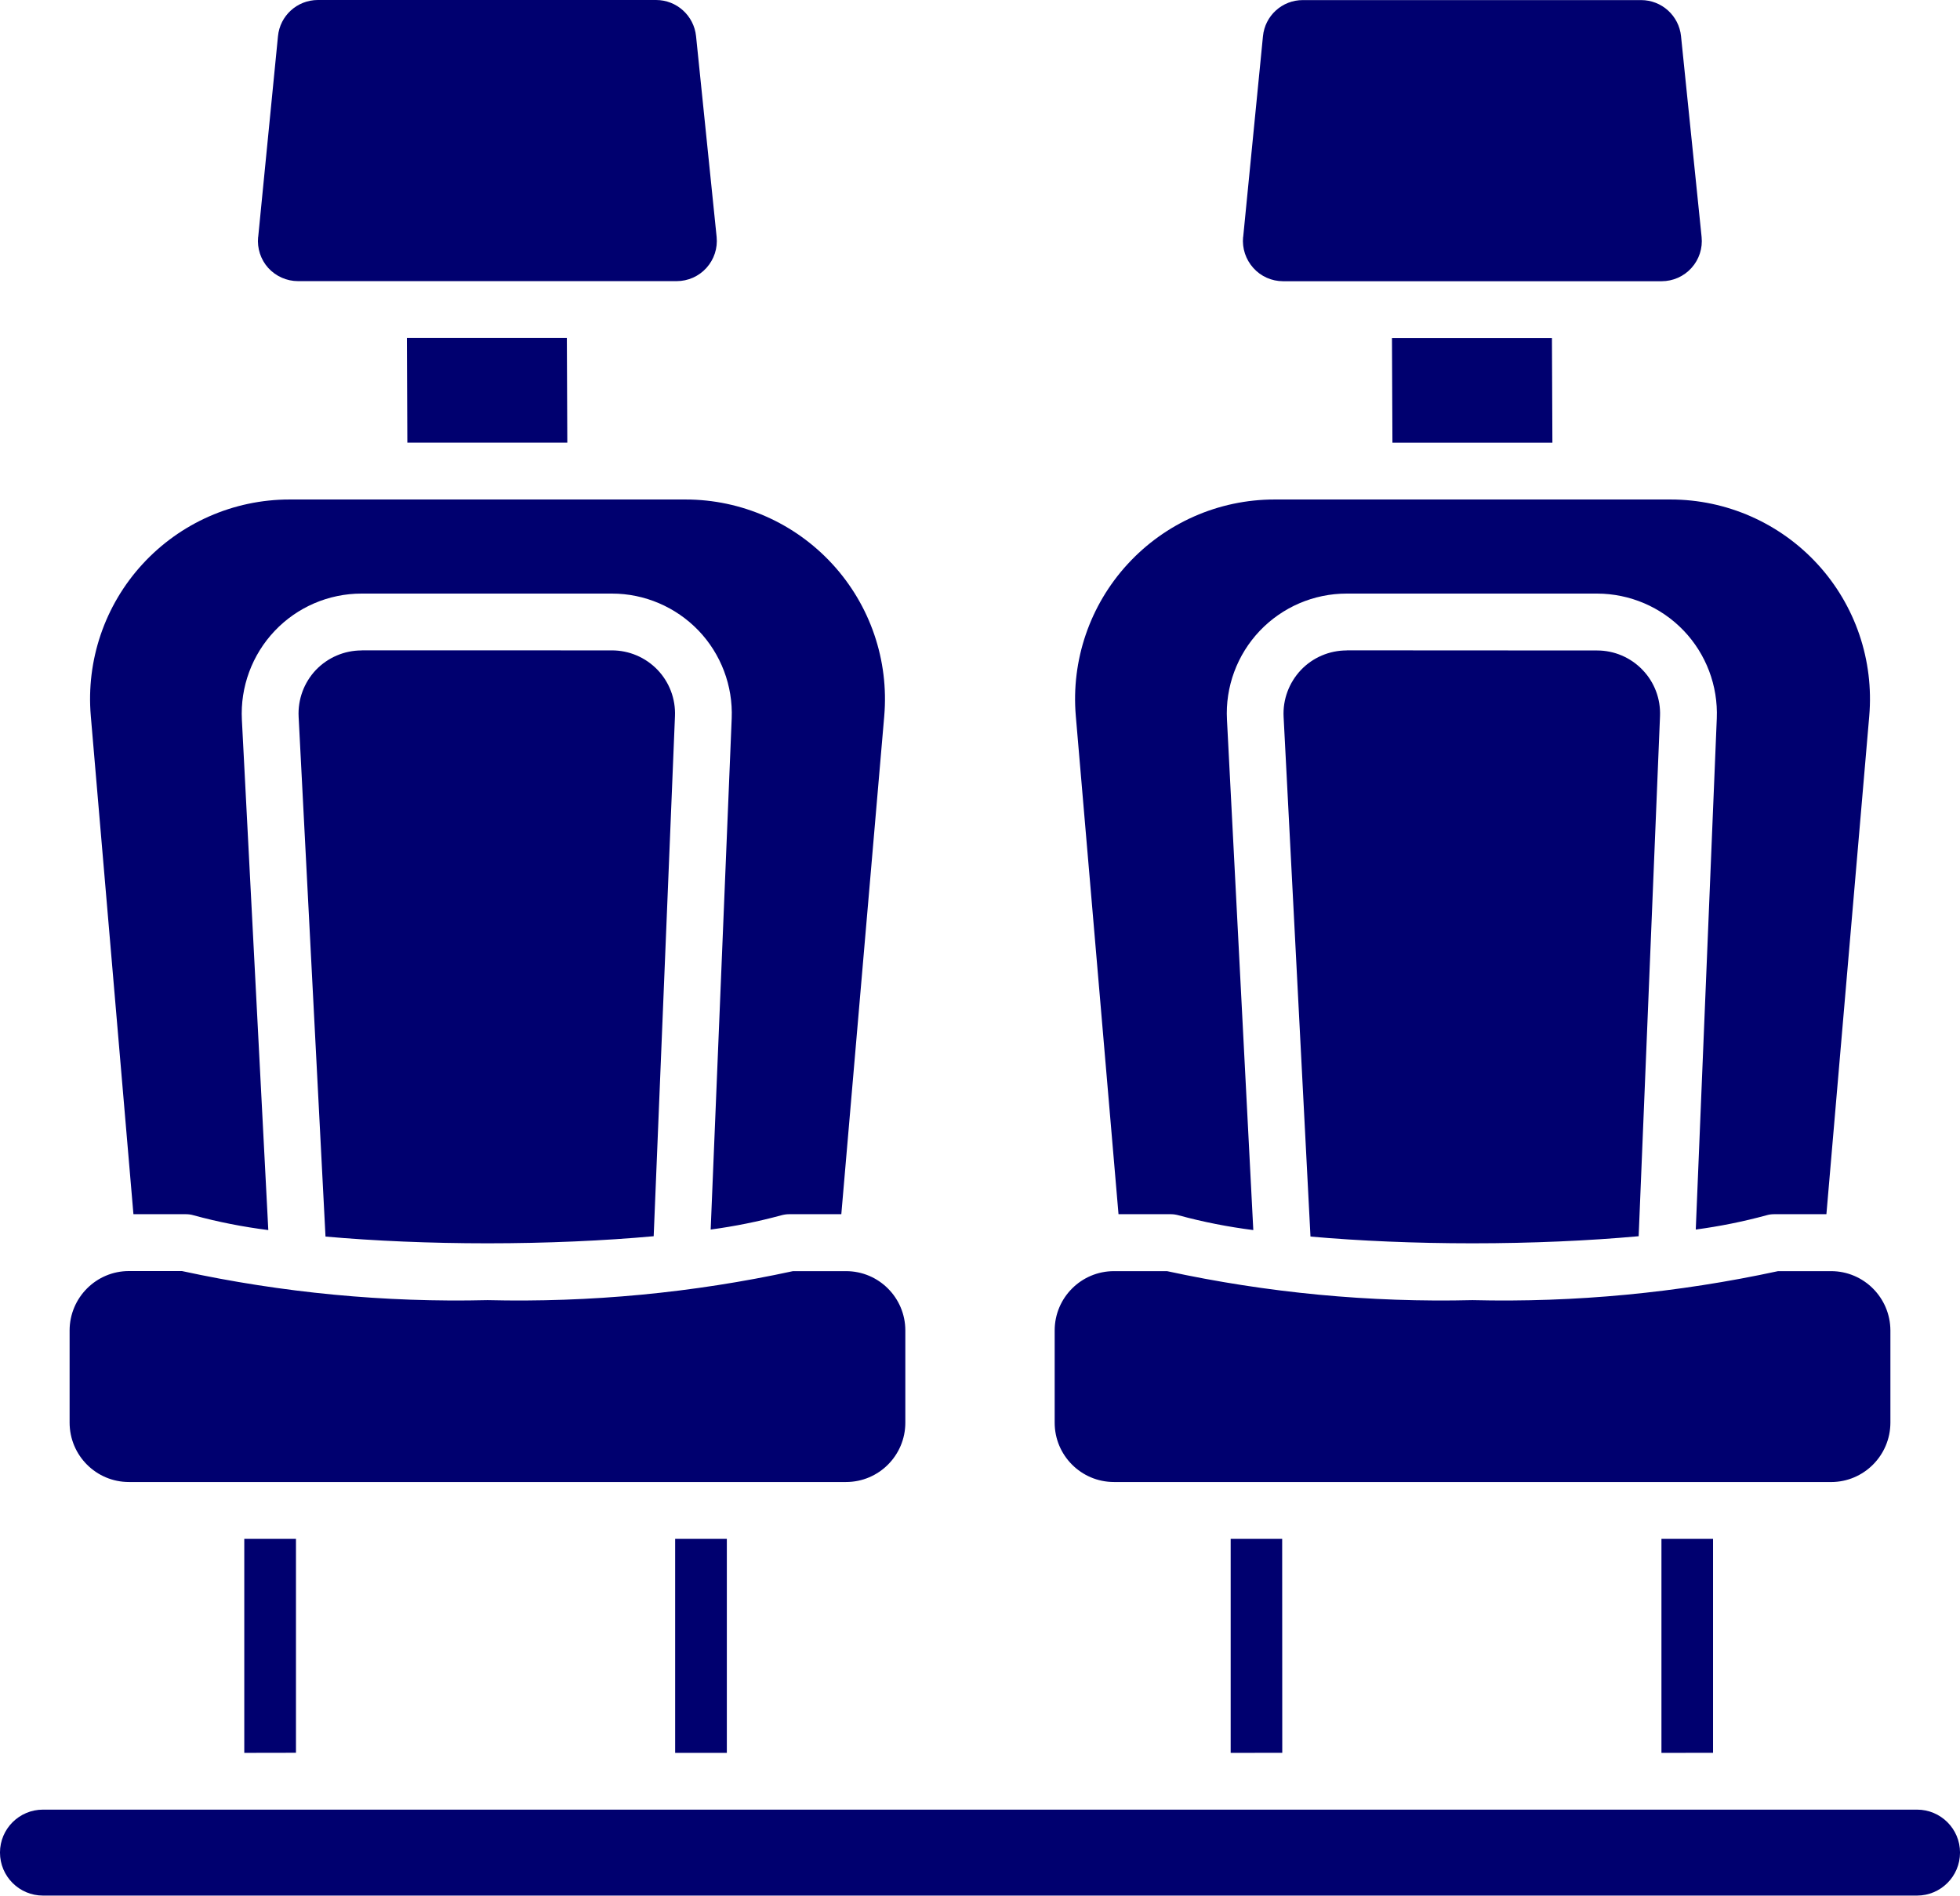
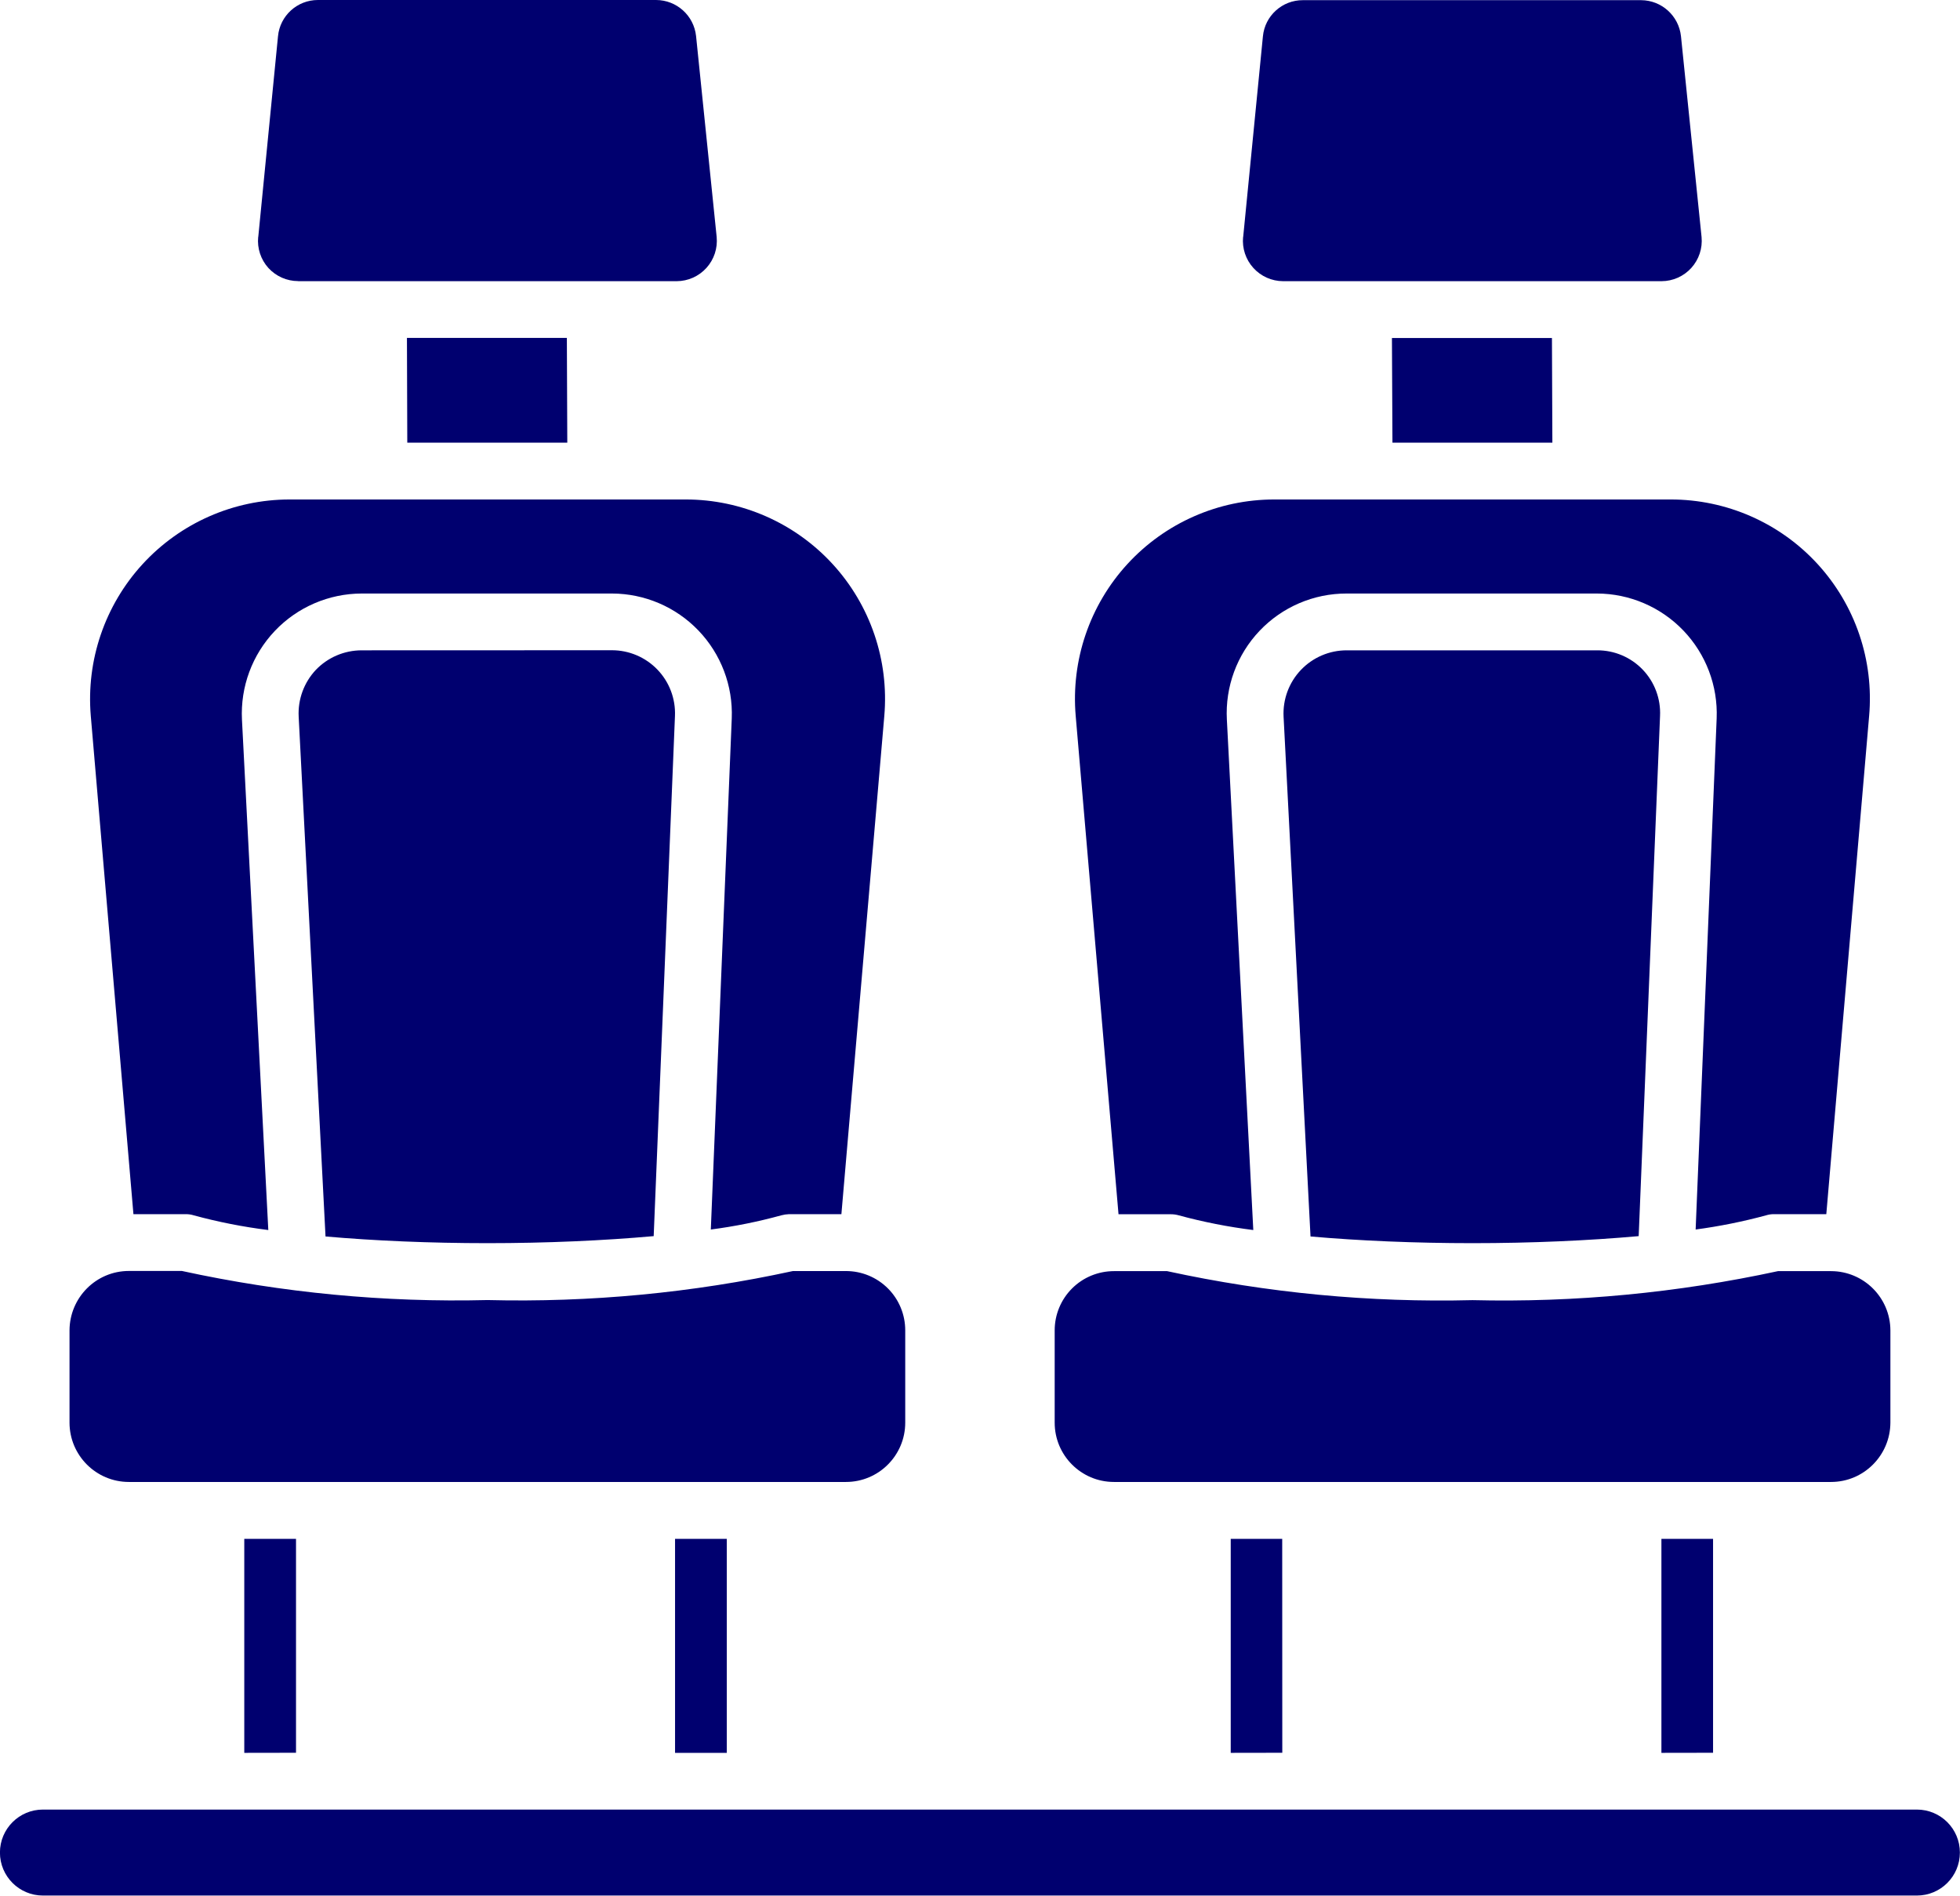
- <svg xmlns="http://www.w3.org/2000/svg" width="22.845mm" height="22.091mm" viewBox="0 0 22.845 22.091" version="1.1" id="svg1" xml:space="preserve" fill="#00006f">
-   <defs id="defs1" />
-   <g id="layer1" transform="translate(-143.2463,-40.86238)">
-     <g id="g2" transform="matrix(0.2645833,0,0,0.2645833,141.4398,38.67846)">
-       <path d="m 68.148,23.141 h 7.047 l 0.02,4.613 h -7.047 z m -4.793,-2.5 h 16.672 c 0.5,0 0.98,-0.211 1.316,-0.586 0.336,-0.371 0.496,-0.867 0.445,-1.363 L 80.882,9.852 V 9.848 C 80.789,8.946 80.031,8.258 79.121,8.258 h -14.895 c -0.914,-0.004 -1.676,0.688 -1.762,1.598 l -0.871,8.84 h -0.004 c -0.047,0.496 0.117,0.992 0.453,1.363 0.332,0.371 0.809,0.582 1.309,0.582 z m -7.453,52.891 h 31.59 c 1.441,0 2.609,-1.172 2.613,-2.613 V 66.856 C 90.101,65.415 88.933,64.243 87.492,64.243 H 85.156 c -4.422,0.957 -8.938,1.387 -13.461,1.277 -4.519,0.109 -9.039,-0.32 -13.457,-1.277 h -2.336 c -1.445,0 -2.613,1.172 -2.613,2.613 v 4.062 c 0,1.441 1.168,2.613 2.613,2.613 z m 0.199,-11.797 h 2.309 c 0.117,0 0.234,0.02 0.348,0.051 1.078,0.293 2.176,0.508 3.281,0.648 l -1.16,-22.48 c -0.078,-1.445 0.445,-2.859 1.441,-3.91 1,-1.051 2.383,-1.645 3.832,-1.645 h 11.035 c 1.438,0.004 2.812,0.59 3.805,1.625 0.996,1.039 1.523,2.438 1.465,3.871 l -0.926,22.512 v 0.004 c 1.047,-0.141 2.086,-0.348 3.102,-0.625 0.113,-0.035 0.23,-0.051 0.348,-0.051 h 2.305 l 1.887,-21.941 c 0.211,-2.453 -0.613,-4.879 -2.277,-6.691 -1.664,-1.812 -4.012,-2.848 -6.473,-2.848 h -17.453 c -2.461,0 -4.805,1.035 -6.469,2.848 -1.664,1.812 -2.492,4.238 -2.281,6.688 z m 10.051,-24.836 v 0.004 c -0.762,0 -1.492,0.312 -2.016,0.863 -0.523,0.555 -0.801,1.297 -0.762,2.059 l 1.184,22.895 c 2.152,0.191 4.598,0.297 7.137,0.297 2.609,0 5.121,-0.113 7.32,-0.312 l 0.941,-22.91 c 0.031,-0.758 -0.246,-1.492 -0.77,-2.035 -0.523,-0.547 -1.246,-0.855 -2,-0.855 z m 25.125,51.062 h -82.555 c -1.047,0 -1.895,0.848 -1.895,1.891 0,1.047 0.848,1.895 1.895,1.895 h 82.555 c 1.047,0 1.895,-0.848 1.895,-1.895 0,-1.043 -0.848,-1.891 -1.895,-1.891 z m -52.43,-2.5 v -9.426 h -2.277 v 9.426 z m -26.34,-11.93 h 31.59 c 1.445,0 2.613,-1.172 2.613,-2.613 v -4.062 c 0,-1.441 -1.168,-2.613 -2.613,-2.613 h -2.336 c -4.418,0.957 -8.938,1.387 -13.457,1.277 -4.523,0.109 -9.043,-0.324 -13.461,-1.281 h -2.336 c -1.441,0 -2.609,1.172 -2.613,2.613 v 4.062 c 0,1.445 1.168,2.617 2.613,2.617 z m 7.359,11.926 v -9.422 h -2.277 v 9.426 z m 0.094,-64.82 h 16.676 c 0.5,0 0.977,-0.211 1.312,-0.582 0.336,-0.371 0.5,-0.867 0.449,-1.367 l -0.906,-8.84 c -0.094,-0.906 -0.855,-1.594 -1.762,-1.594 h -14.898 c -0.91,0 -1.672,0.691 -1.758,1.598 l -0.871,8.84 -0.004,0.004 c -0.047,0.496 0.113,0.992 0.449,1.363 0.336,0.367 0.812,0.578 1.312,0.578 z m 2.797,16.262 v 0.004 c -0.762,0 -1.488,0.312 -2.016,0.863 -0.523,0.555 -0.797,1.297 -0.758,2.059 l 1.184,22.895 c 2.152,0.191 4.598,0.297 7.137,0.297 2.609,0 5.125,-0.113 7.32,-0.312 l 0.938,-22.91 c 0.031,-0.758 -0.246,-1.492 -0.77,-2.039 -0.527,-0.547 -1.25,-0.855 -2.008,-0.855 z m -10.051,24.836 h 2.312 c 0.117,0 0.234,0.016 0.348,0.051 1.074,0.293 2.172,0.508 3.281,0.648 l -1.164,-22.48 c -0.074,-1.445 0.449,-2.859 1.445,-3.91 0.996,-1.051 2.379,-1.645 3.828,-1.645 h 11.031 c 1.438,0 2.812,0.59 3.809,1.625 0.996,1.039 1.523,2.438 1.465,3.871 l -0.926,22.512 v 0.004 c 1.047,-0.141 2.082,-0.348 3.102,-0.625 0.113,-0.031 0.23,-0.051 0.348,-0.051 h 2.305 l 1.891,-21.941 c 0.211,-2.453 -0.617,-4.879 -2.281,-6.691 -1.664,-1.812 -4.008,-2.848 -6.469,-2.848 h -17.453 c -2.461,0 -4.809,1.035 -6.473,2.848 -1.664,1.812 -2.488,4.238 -2.277,6.688 z m 69.586,23.723 v -9.422 h -2.273 v 9.426 z m -57.52,-57.707 h 7.047 l -0.02,-4.613 h -7.047 z m 38.543,57.707 -0.004,-9.422 h -2.269 v 9.426 z" id="path1-3" />
-     </g>
-   </g>
+ <svg xmlns="http://www.w3.org/2000/svg" xml:space="preserve" width="86.344" height="83.492" fill="#00006f" viewBox="0 0 22.845 22.091">
+   <path d="M16.224 3.939h1.865l.005 1.22H16.23zm-1.268-.662h4.411a.47.47 0 0 0 .466-.515l-.24-2.34a.47.47 0 0 0-.465-.42h-3.941a.466.466 0 0 0-.467.422l-.23 2.339h-.001a.47.47 0 0 0 .466.514zm-1.972 13.994h8.358c.382 0 .69-.31.692-.691v-1.075a.693.693 0 0 0-.692-.691h-.618c-1.17.253-2.364.367-3.561.338a15 15 0 0 1-3.56-.338h-.619a.69.69 0 0 0-.691.691v1.075c0 .381.309.691.691.691m.053-3.12h.61q.048 0 .093.013.428.116.868.171L14.3 8.387a1.395 1.395 0 0 1 1.395-1.47h2.92a1.4 1.4 0 0 1 1.394 1.455l-.245 5.956v.001q.417-.056.82-.165a.3.3 0 0 1 .093-.014h.61l.499-5.805a2.32 2.32 0 0 0-2.315-2.524h-4.618a2.323 2.323 0 0 0-2.315 2.523zm2.66-6.572a.736.736 0 0 0-.736.773l.314 6.058c.57.05 1.216.078 1.888.078.69 0 1.355-.03 1.937-.082l.249-6.062a.73.73 0 0 0-.733-.765zm6.647 13.51H.5a.5.5 0 1 0 0 1.002h21.843a.501.501 0 1 0 0-1.002m-13.872-.661v-2.494h-.603v2.494zm-6.97-3.157H9.86c.382 0 .691-.31.691-.691v-1.075a.69.69 0 0 0-.691-.692h-.618a15 15 0 0 1-3.56.338 15 15 0 0 1-3.562-.339h-.618c-.382 0-.69.31-.692.692v1.075c0 .382.31.692.692.692m1.948 3.156v-2.493h-.603v2.494zm.025-17.15h4.412a.47.47 0 0 0 .466-.516L8.113.42A.47.47 0 0 0 7.647 0H3.705a.467.467 0 0 0-.465.423l-.23 2.339h-.001a.47.47 0 0 0 .119.361.47.47 0 0 0 .347.153zm.74 4.302a.74.74 0 0 0-.534.228.74.74 0 0 0-.2.545l.313 6.058c.57.05 1.217.078 1.888.078.69 0 1.356-.03 1.937-.082l.248-6.062a.735.735 0 0 0-.735-.766zm-2.66 6.571h.612a.3.3 0 0 1 .092.014q.427.116.868.171L2.82 8.387a1.4 1.4 0 0 1 1.396-1.47h2.918a1.4 1.4 0 0 1 1.395 1.455l-.244 5.956v.001a6 6 0 0 0 .82-.165.4.4 0 0 1 .092-.014h.61l.5-5.805a2.323 2.323 0 0 0-2.315-2.524H3.373a2.326 2.326 0 0 0-2.315 2.523zm18.412 6.277v-2.493h-.602v2.494zM4.747 5.159h1.865l-.005-1.221H4.743zm10.199 15.268-.001-2.493h-.6v2.494z" />
</svg>
